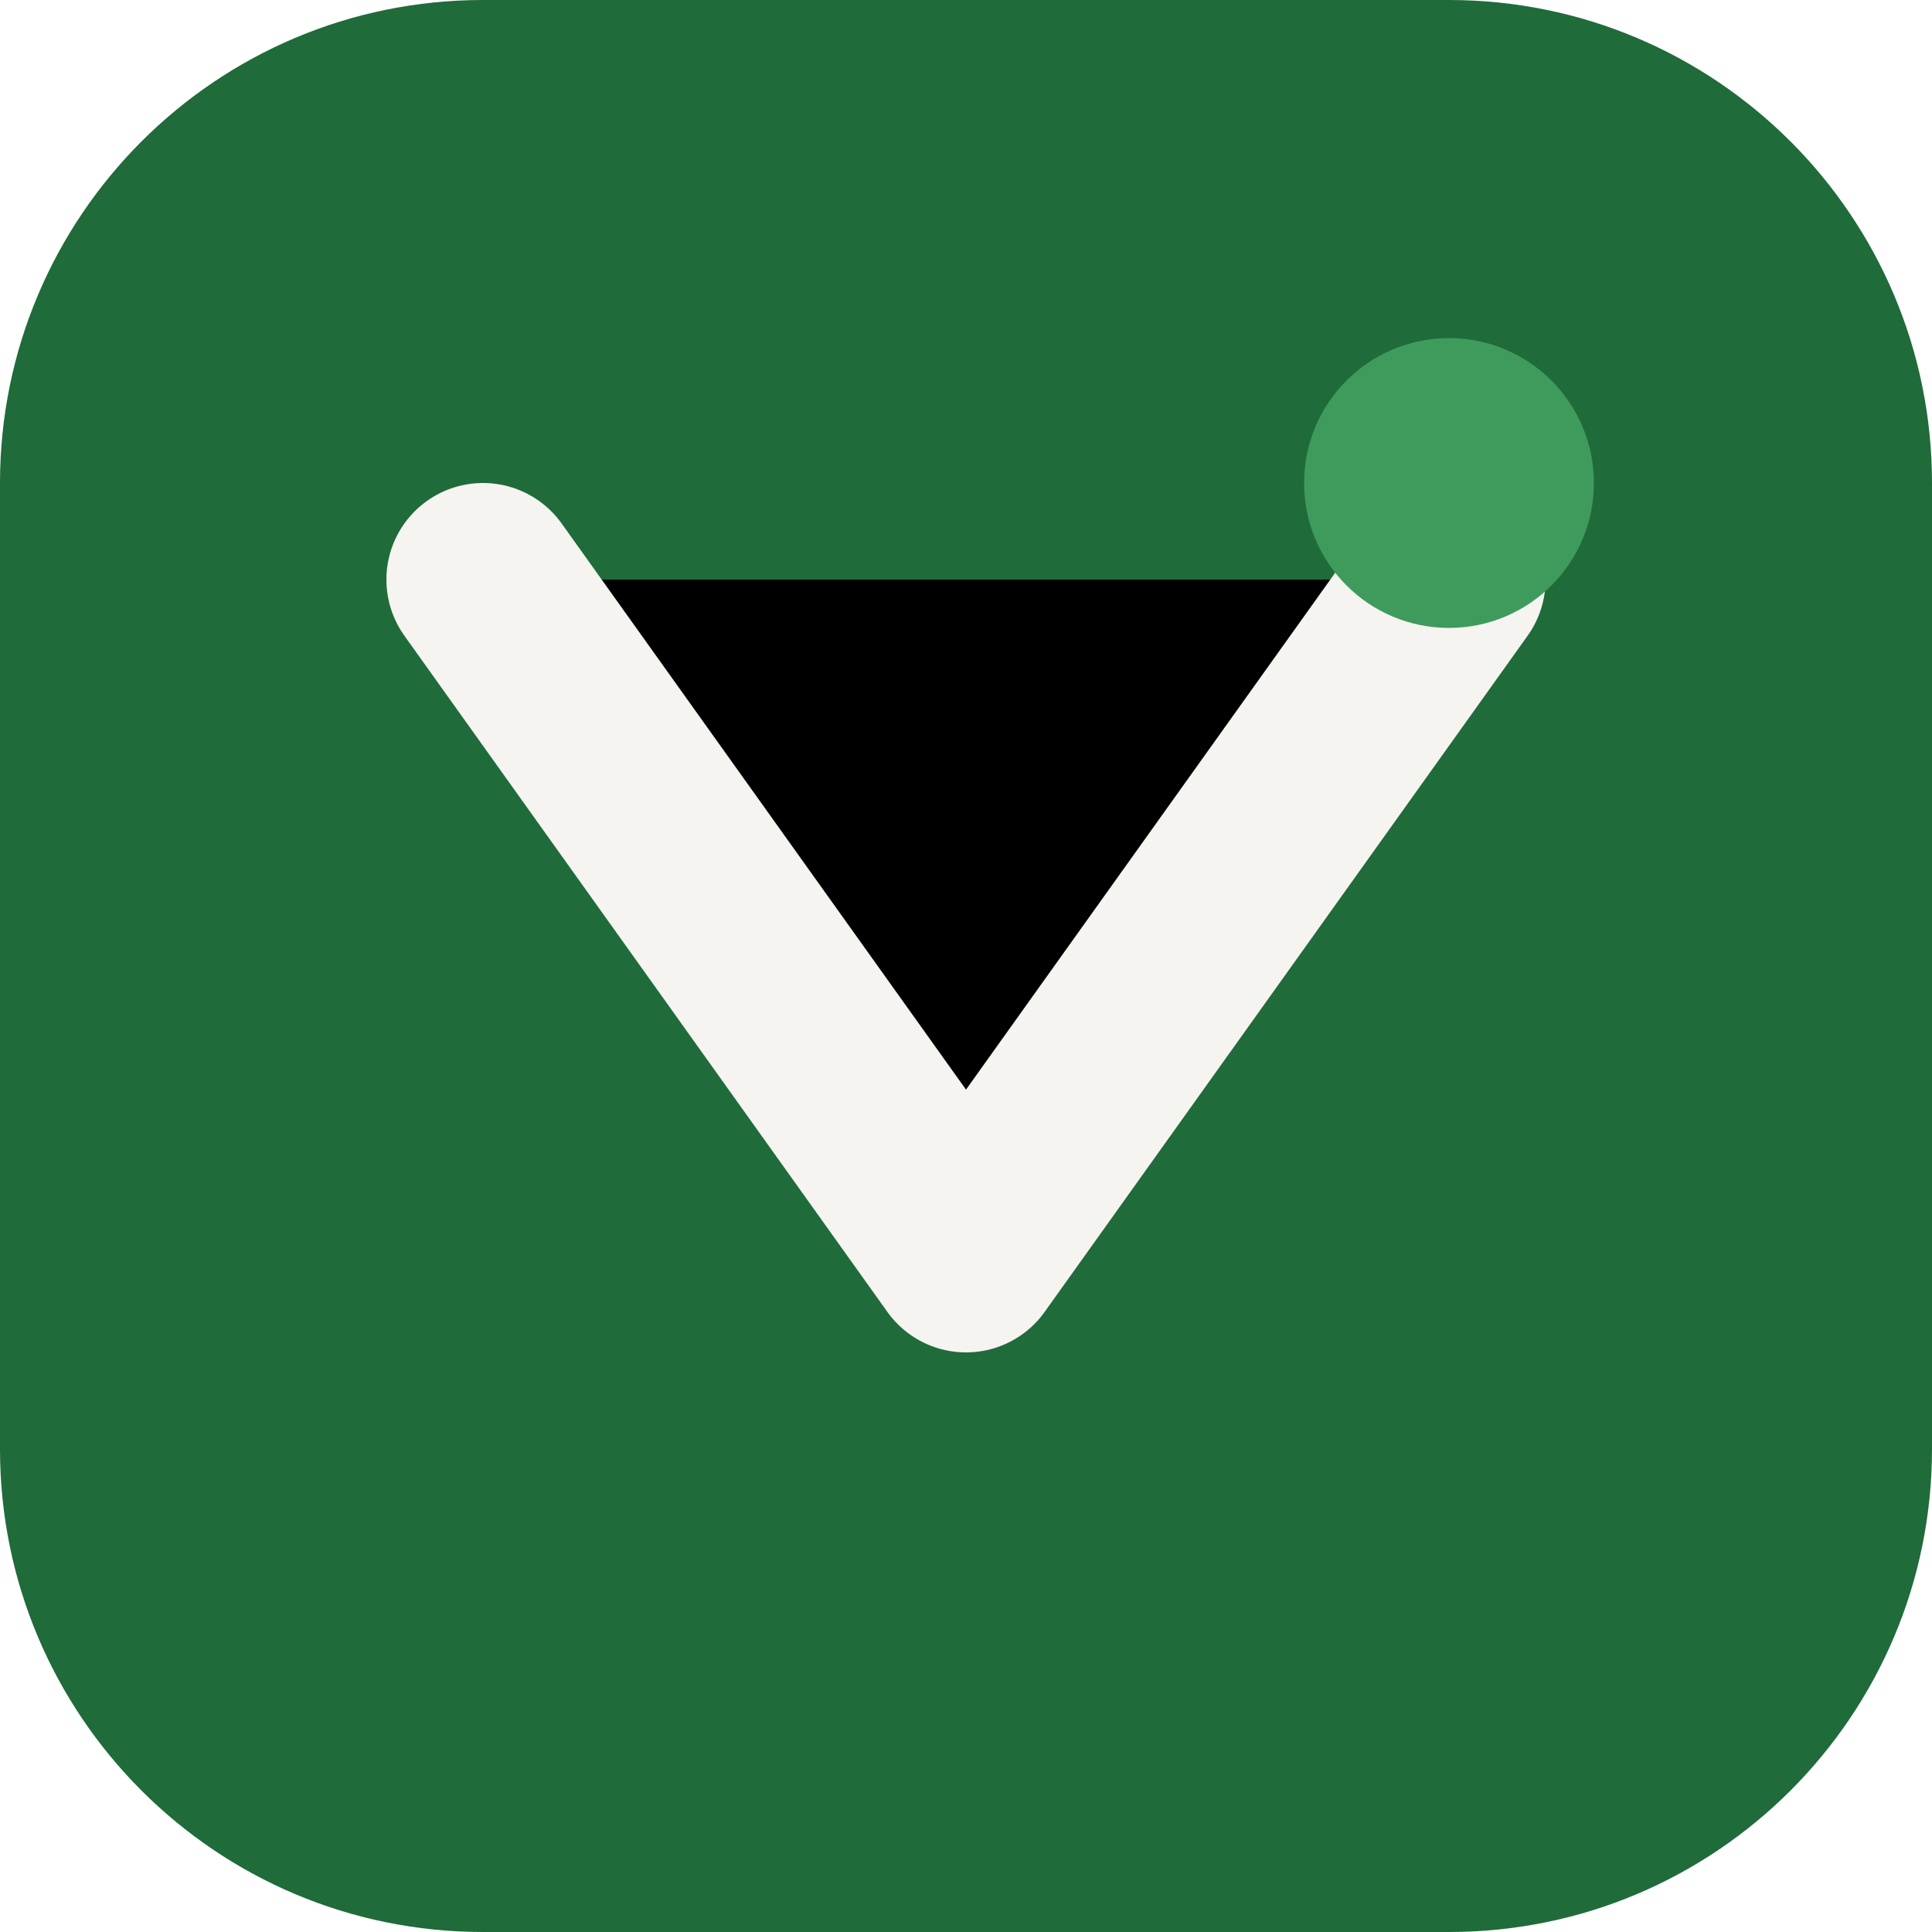
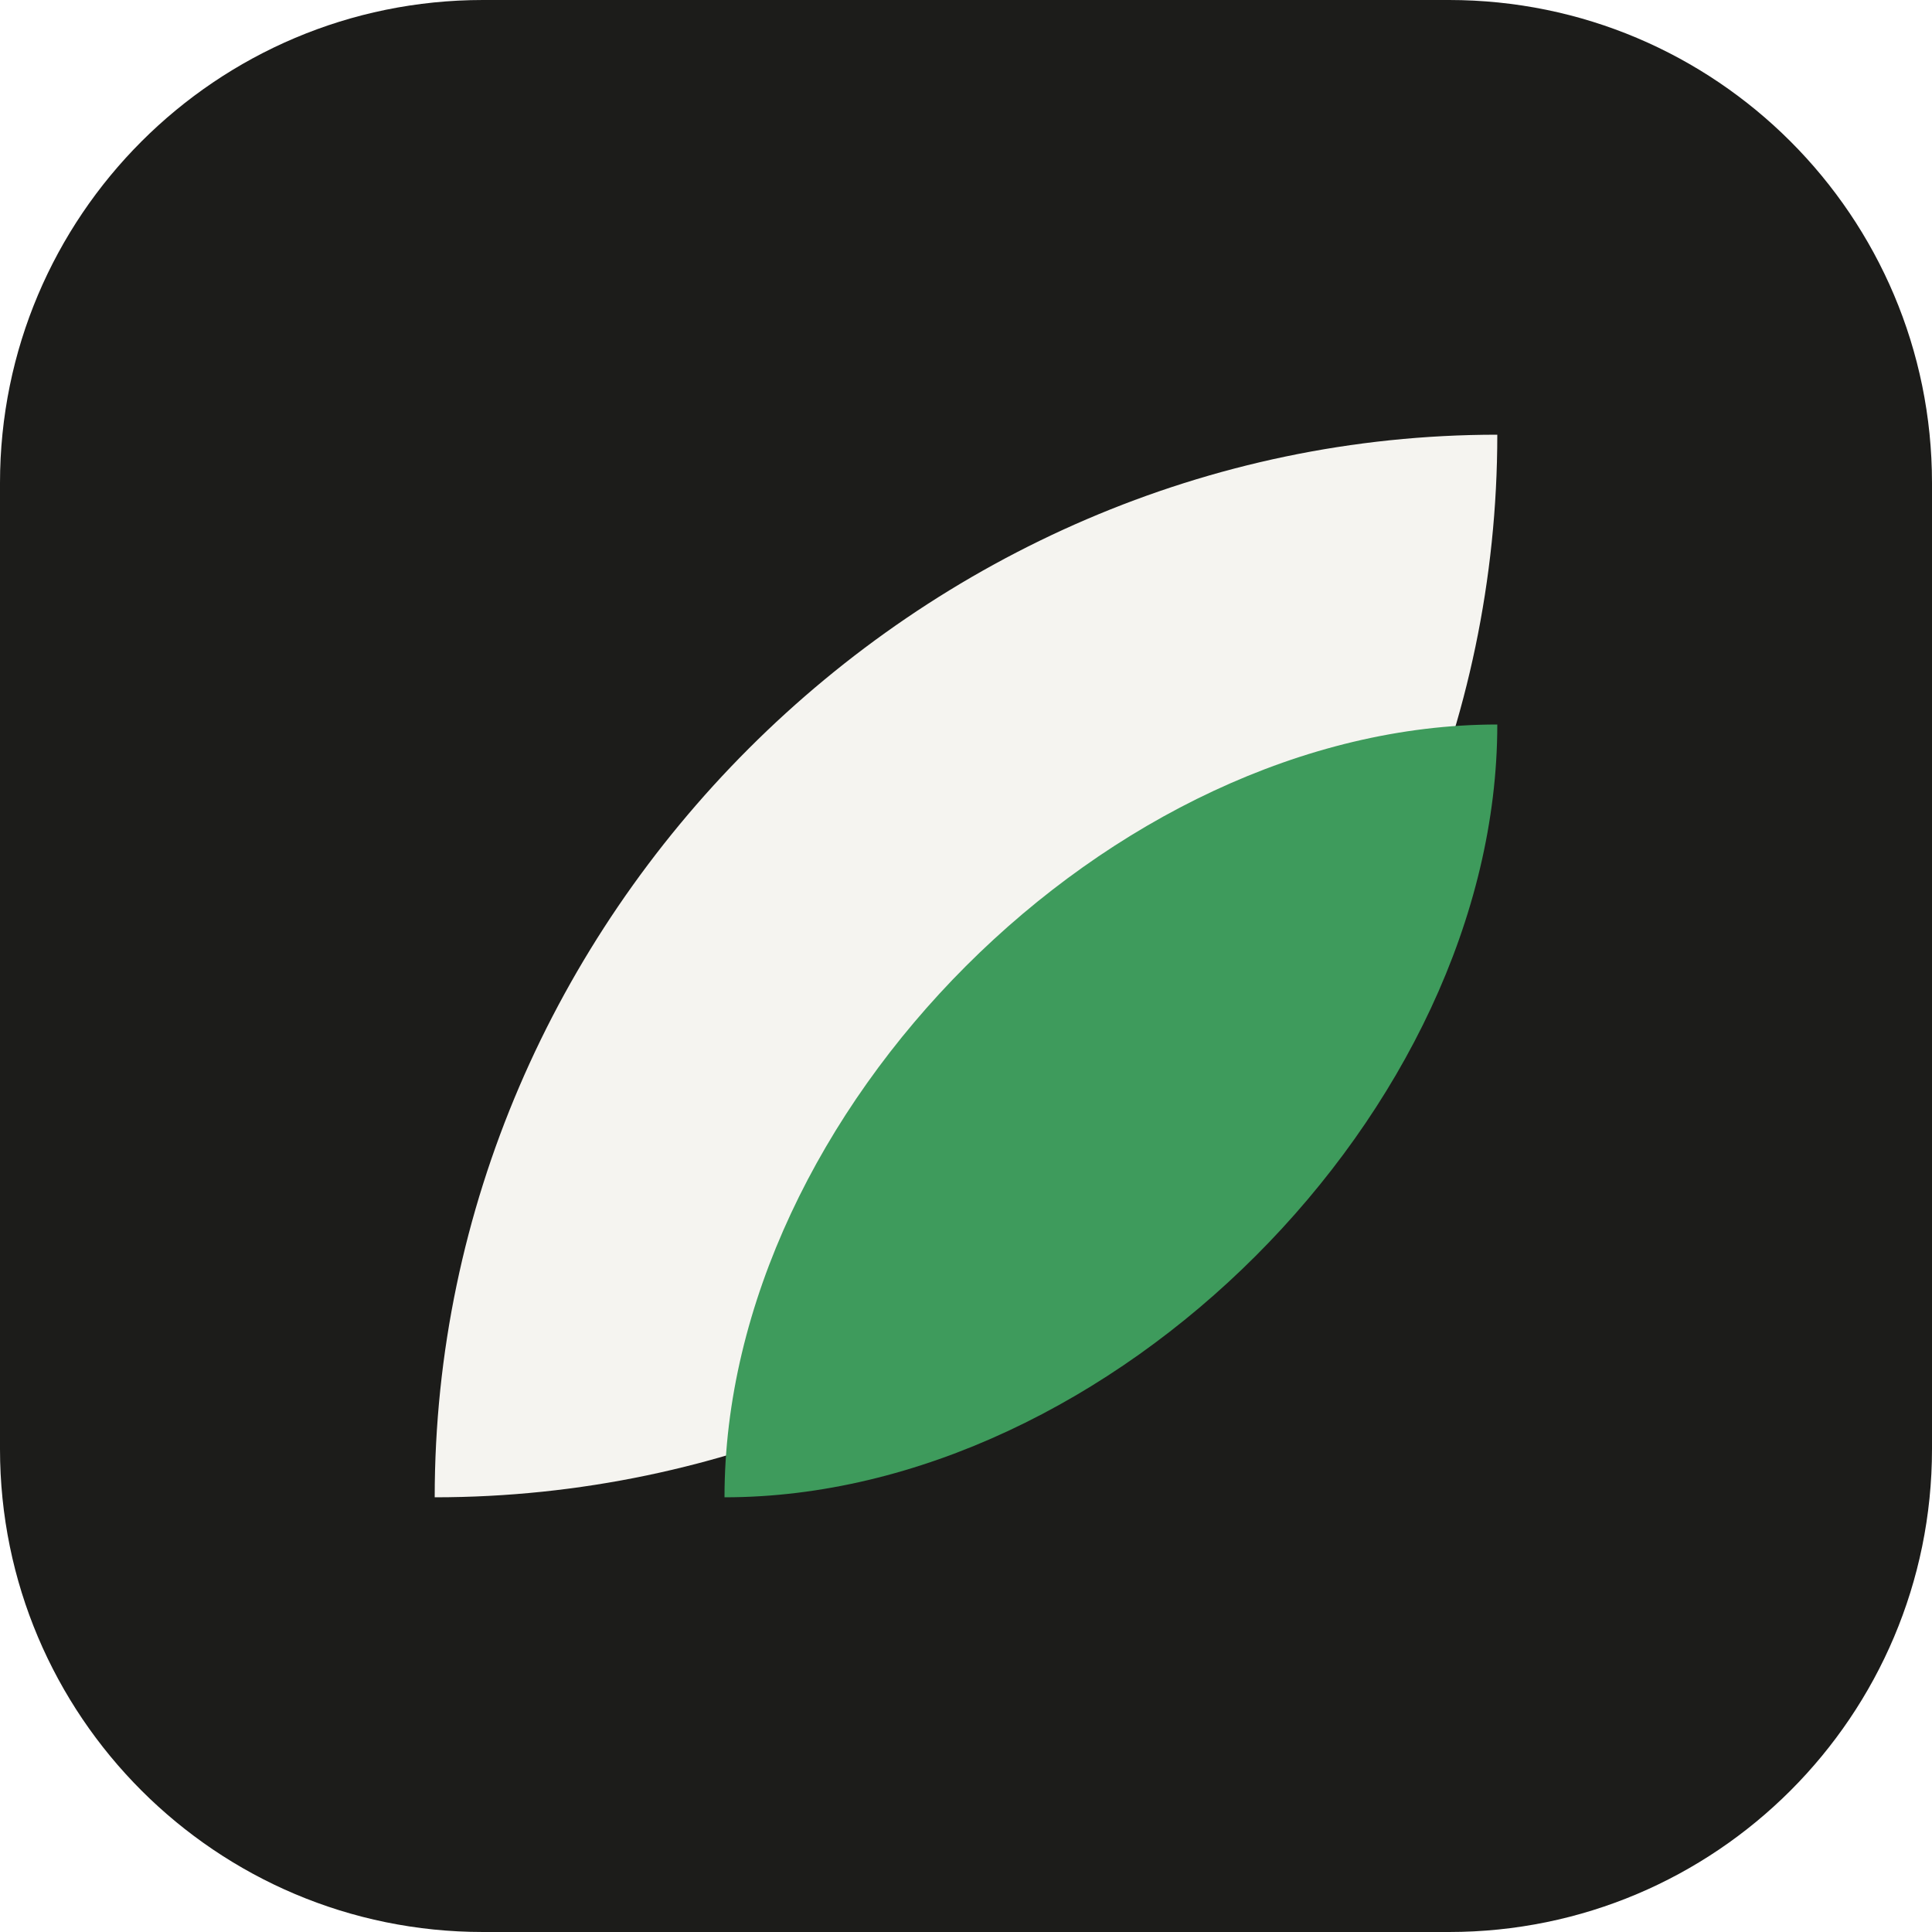
<svg xmlns="http://www.w3.org/2000/svg" viewBox="0 0 40 40">
-   <rect width="40" height="40" rx="10" fill="#1F6B3A" />
-   <path d="M10 12l10 14 10-14" stroke="#F5F4F0" stroke-width="4" stroke-linecap="round" stroke-linejoin="round" />
-   <circle cx="30" cy="10" r="3" fill="#3E9B5C" />
+   <rect width="40" height="40" rx="10" fill="#1c1c1a" />
+   <path d="M9 31C9 19 19 9 31 9C31 21 21 31 9 31Z" fill="#F5F4F0" />
+   <path d="M15 31C15 23 23 15 31 15C31 23 23 31 15 31Z" fill="#3E9B5C" />
</svg>
